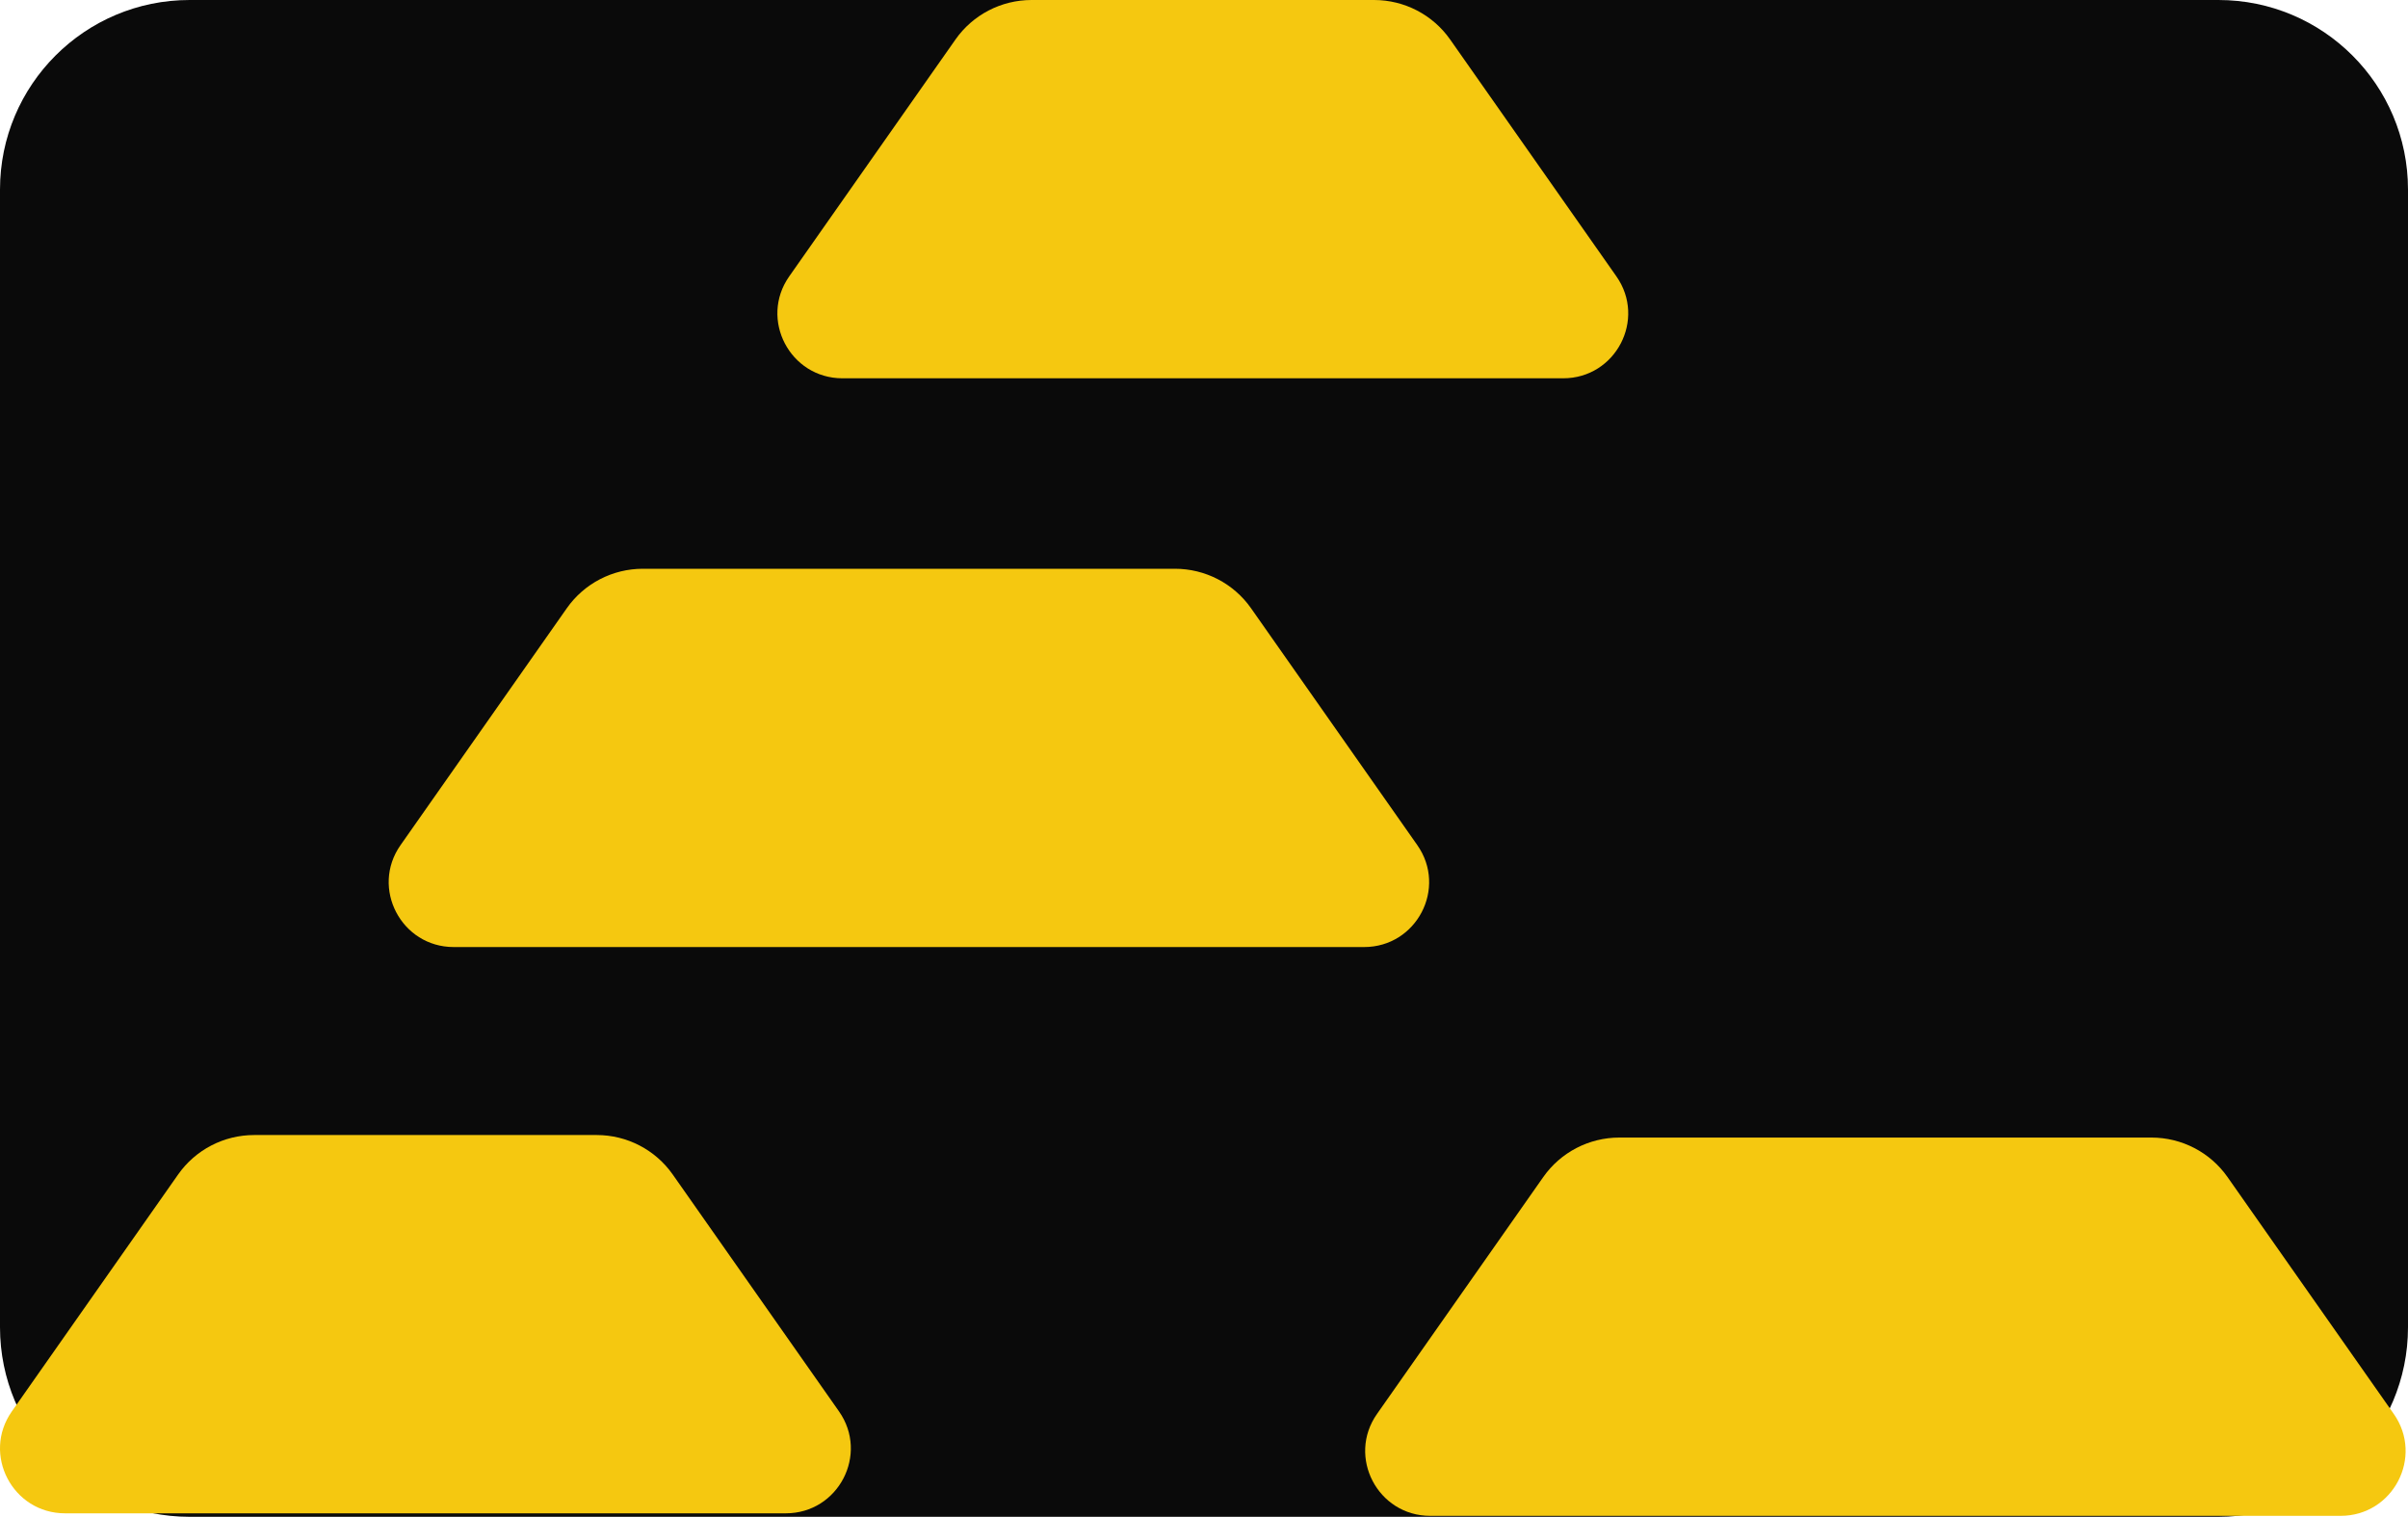
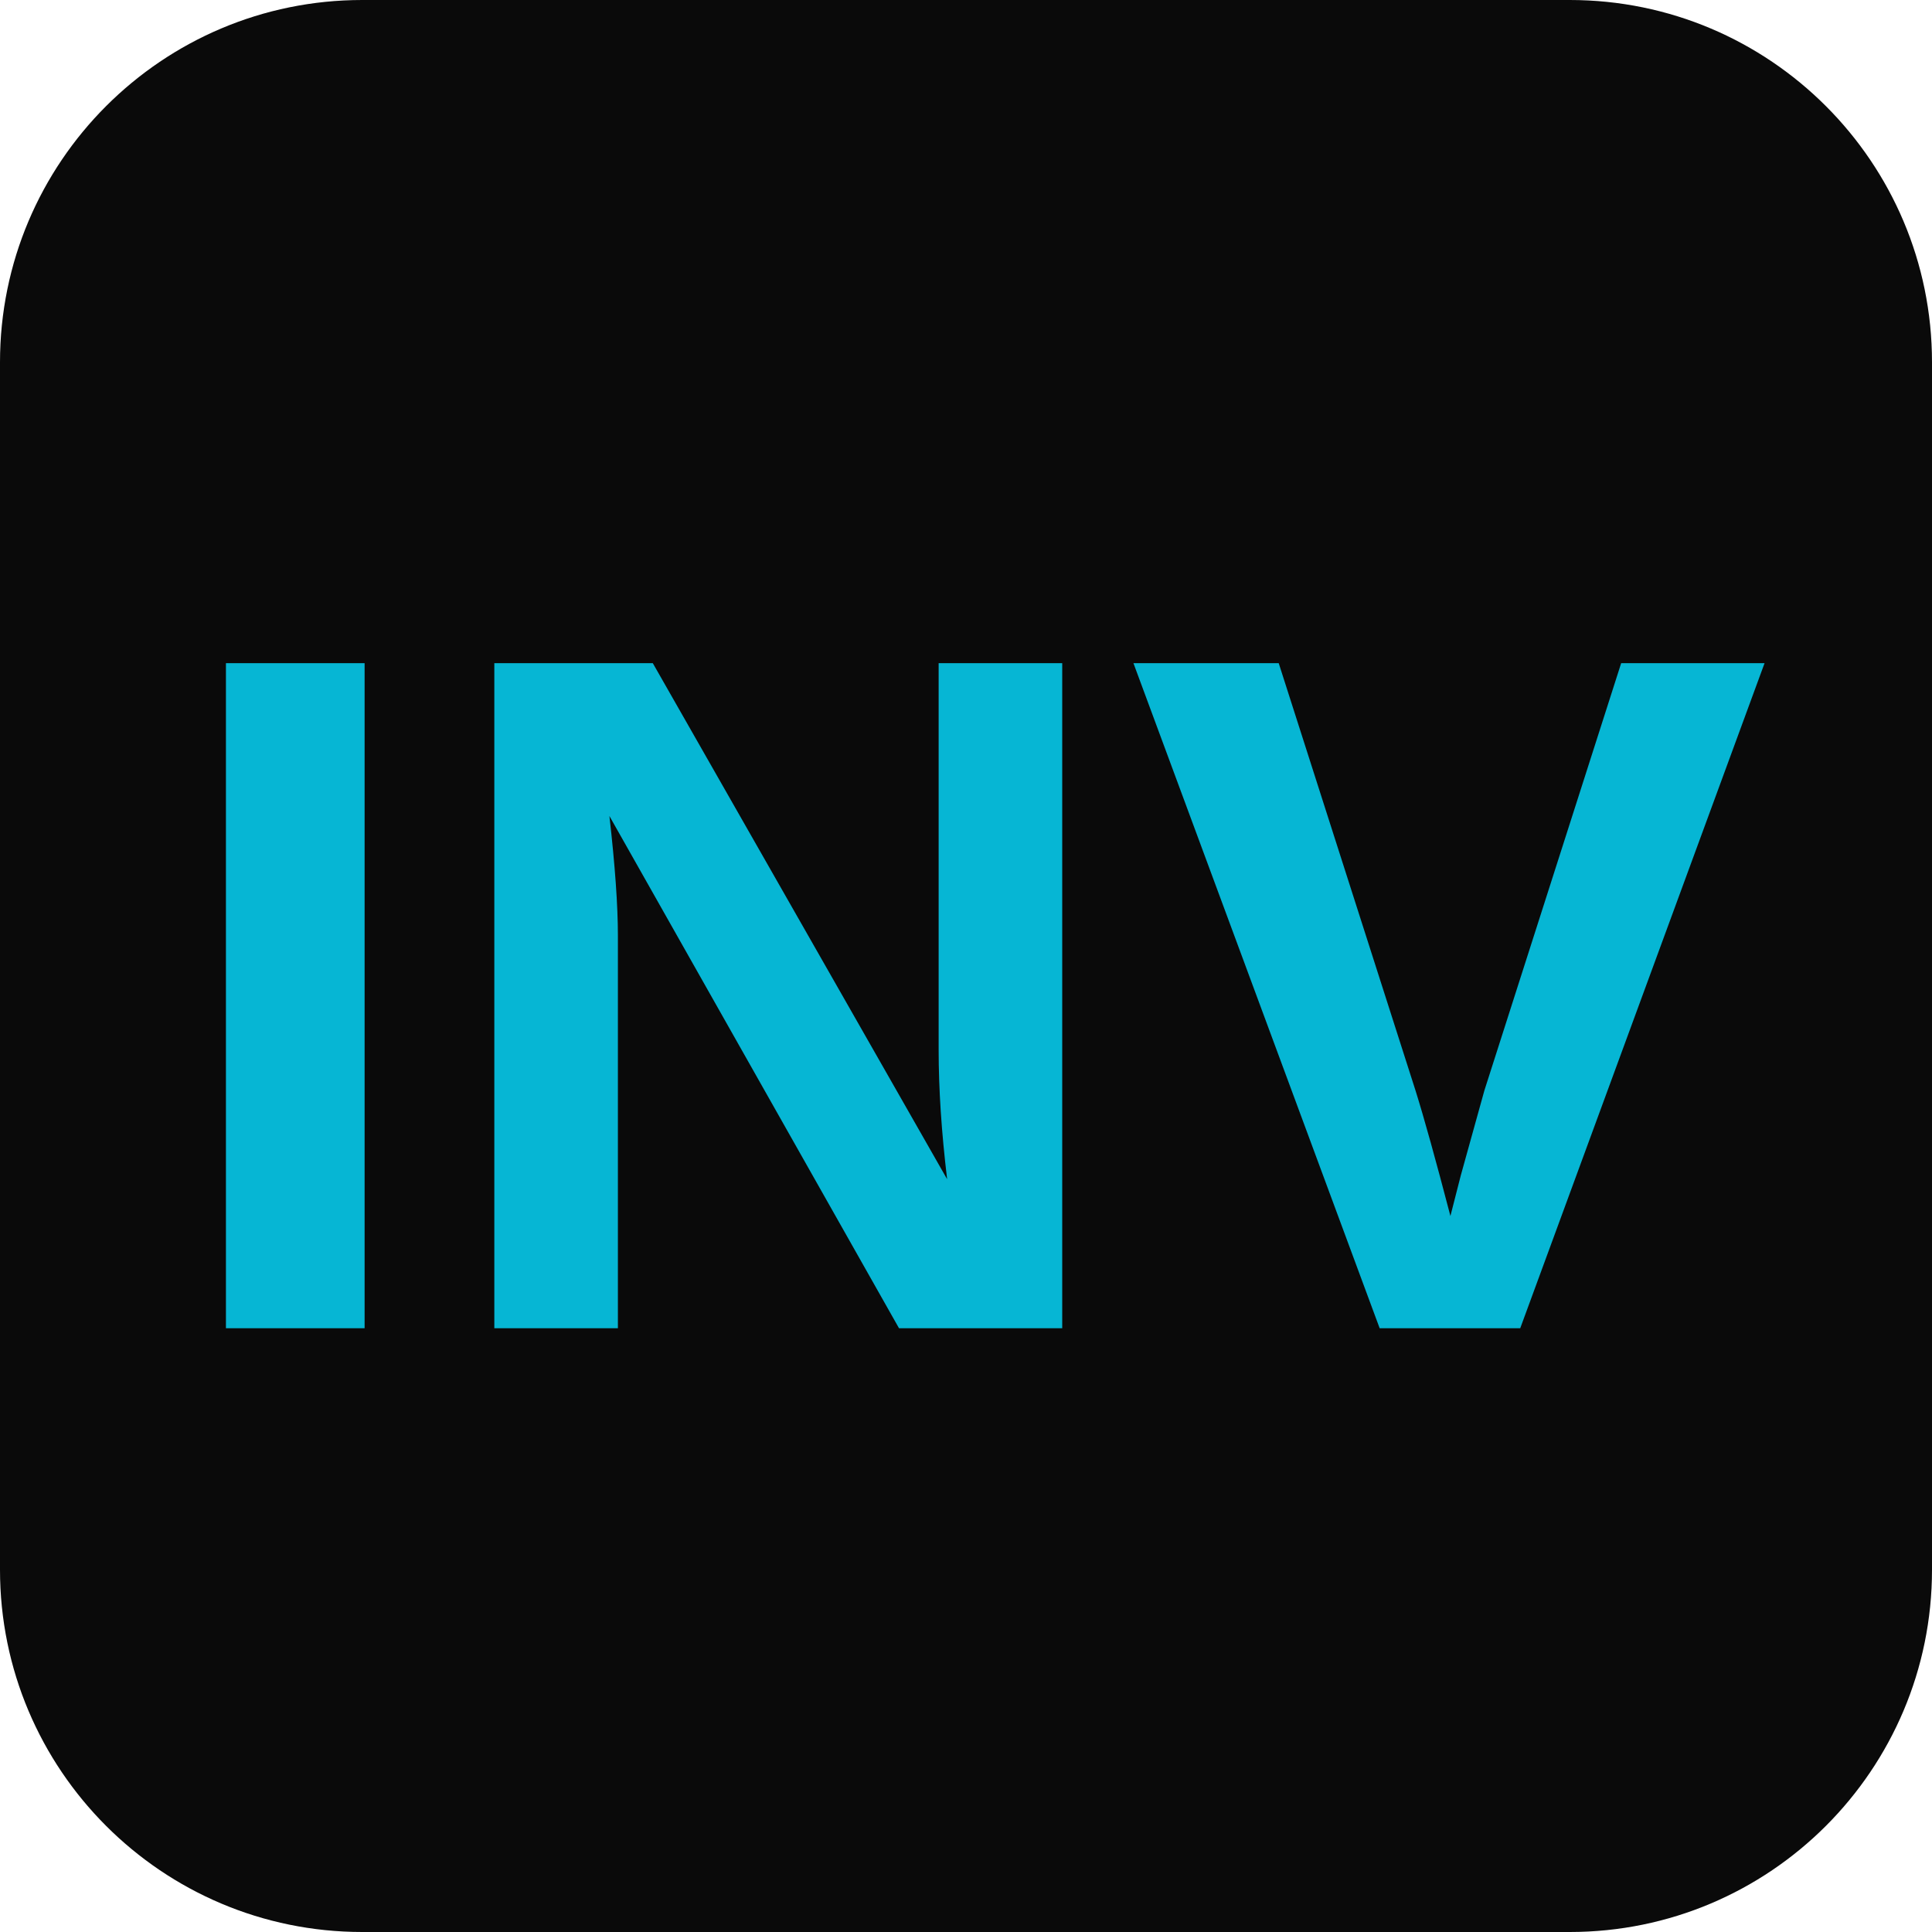
- <svg xmlns="http://www.w3.org/2000/svg" width="254" height="160" viewBox="0 0 254 160" fill="none">
-   <rect width="254" height="160" rx="20" fill="#0A0A0A" />
-   <path d="M82.886 159.632H6.863C1.321 159.632 -1.93 153.399 1.252 148.877L18.79 123.889C20.621 121.281 23.617 119.728 26.809 119.728H62.94C66.132 119.728 69.128 121.281 70.959 123.889L88.497 148.877C91.679 153.409 88.428 159.632 82.886 159.632Z" fill="#F5C810" />
-   <path d="M143.886 99.899H47.863C42.321 99.899 39.07 93.667 42.252 89.144L59.79 64.156C61.621 61.548 64.617 59.995 67.809 59.995L123.94 59.995C127.132 59.995 130.128 61.548 131.959 64.156L149.497 89.144C152.679 93.677 149.428 99.899 143.886 99.899Z" fill="#F5C810" />
-   <path d="M246.886 159.899H150.863C145.321 159.899 142.07 153.667 145.252 149.144L162.79 124.156C164.621 121.548 167.617 119.995 170.809 119.995H226.94C230.132 119.995 233.128 121.548 234.959 124.156L252.497 149.144C255.679 153.677 252.428 159.899 246.886 159.899Z" fill="#F5C810" />
-   <path d="M164.886 39.904L88.863 39.904C83.321 39.904 80.07 33.672 83.252 29.149L100.79 4.161C102.621 1.553 105.617 0 108.809 0L144.94 0C148.132 0 151.128 1.553 152.959 4.161L170.497 29.149C173.679 33.682 170.428 39.904 164.886 39.904Z" fill="#F5C810" />
+ <svg xmlns="http://www.w3.org/2000/svg" width="32" height="32" viewBox="0 0 32 32" fill="none">
+   <rect width="32" height="32" rx="6" fill="#0A0A0A" />
+   <text x="16" y="22" text-anchor="middle" font-family="Arial Black, Arial, Helvetica, sans-serif" font-weight="900" font-size="16" fill="#06b6d4">INV</text>
</svg>
